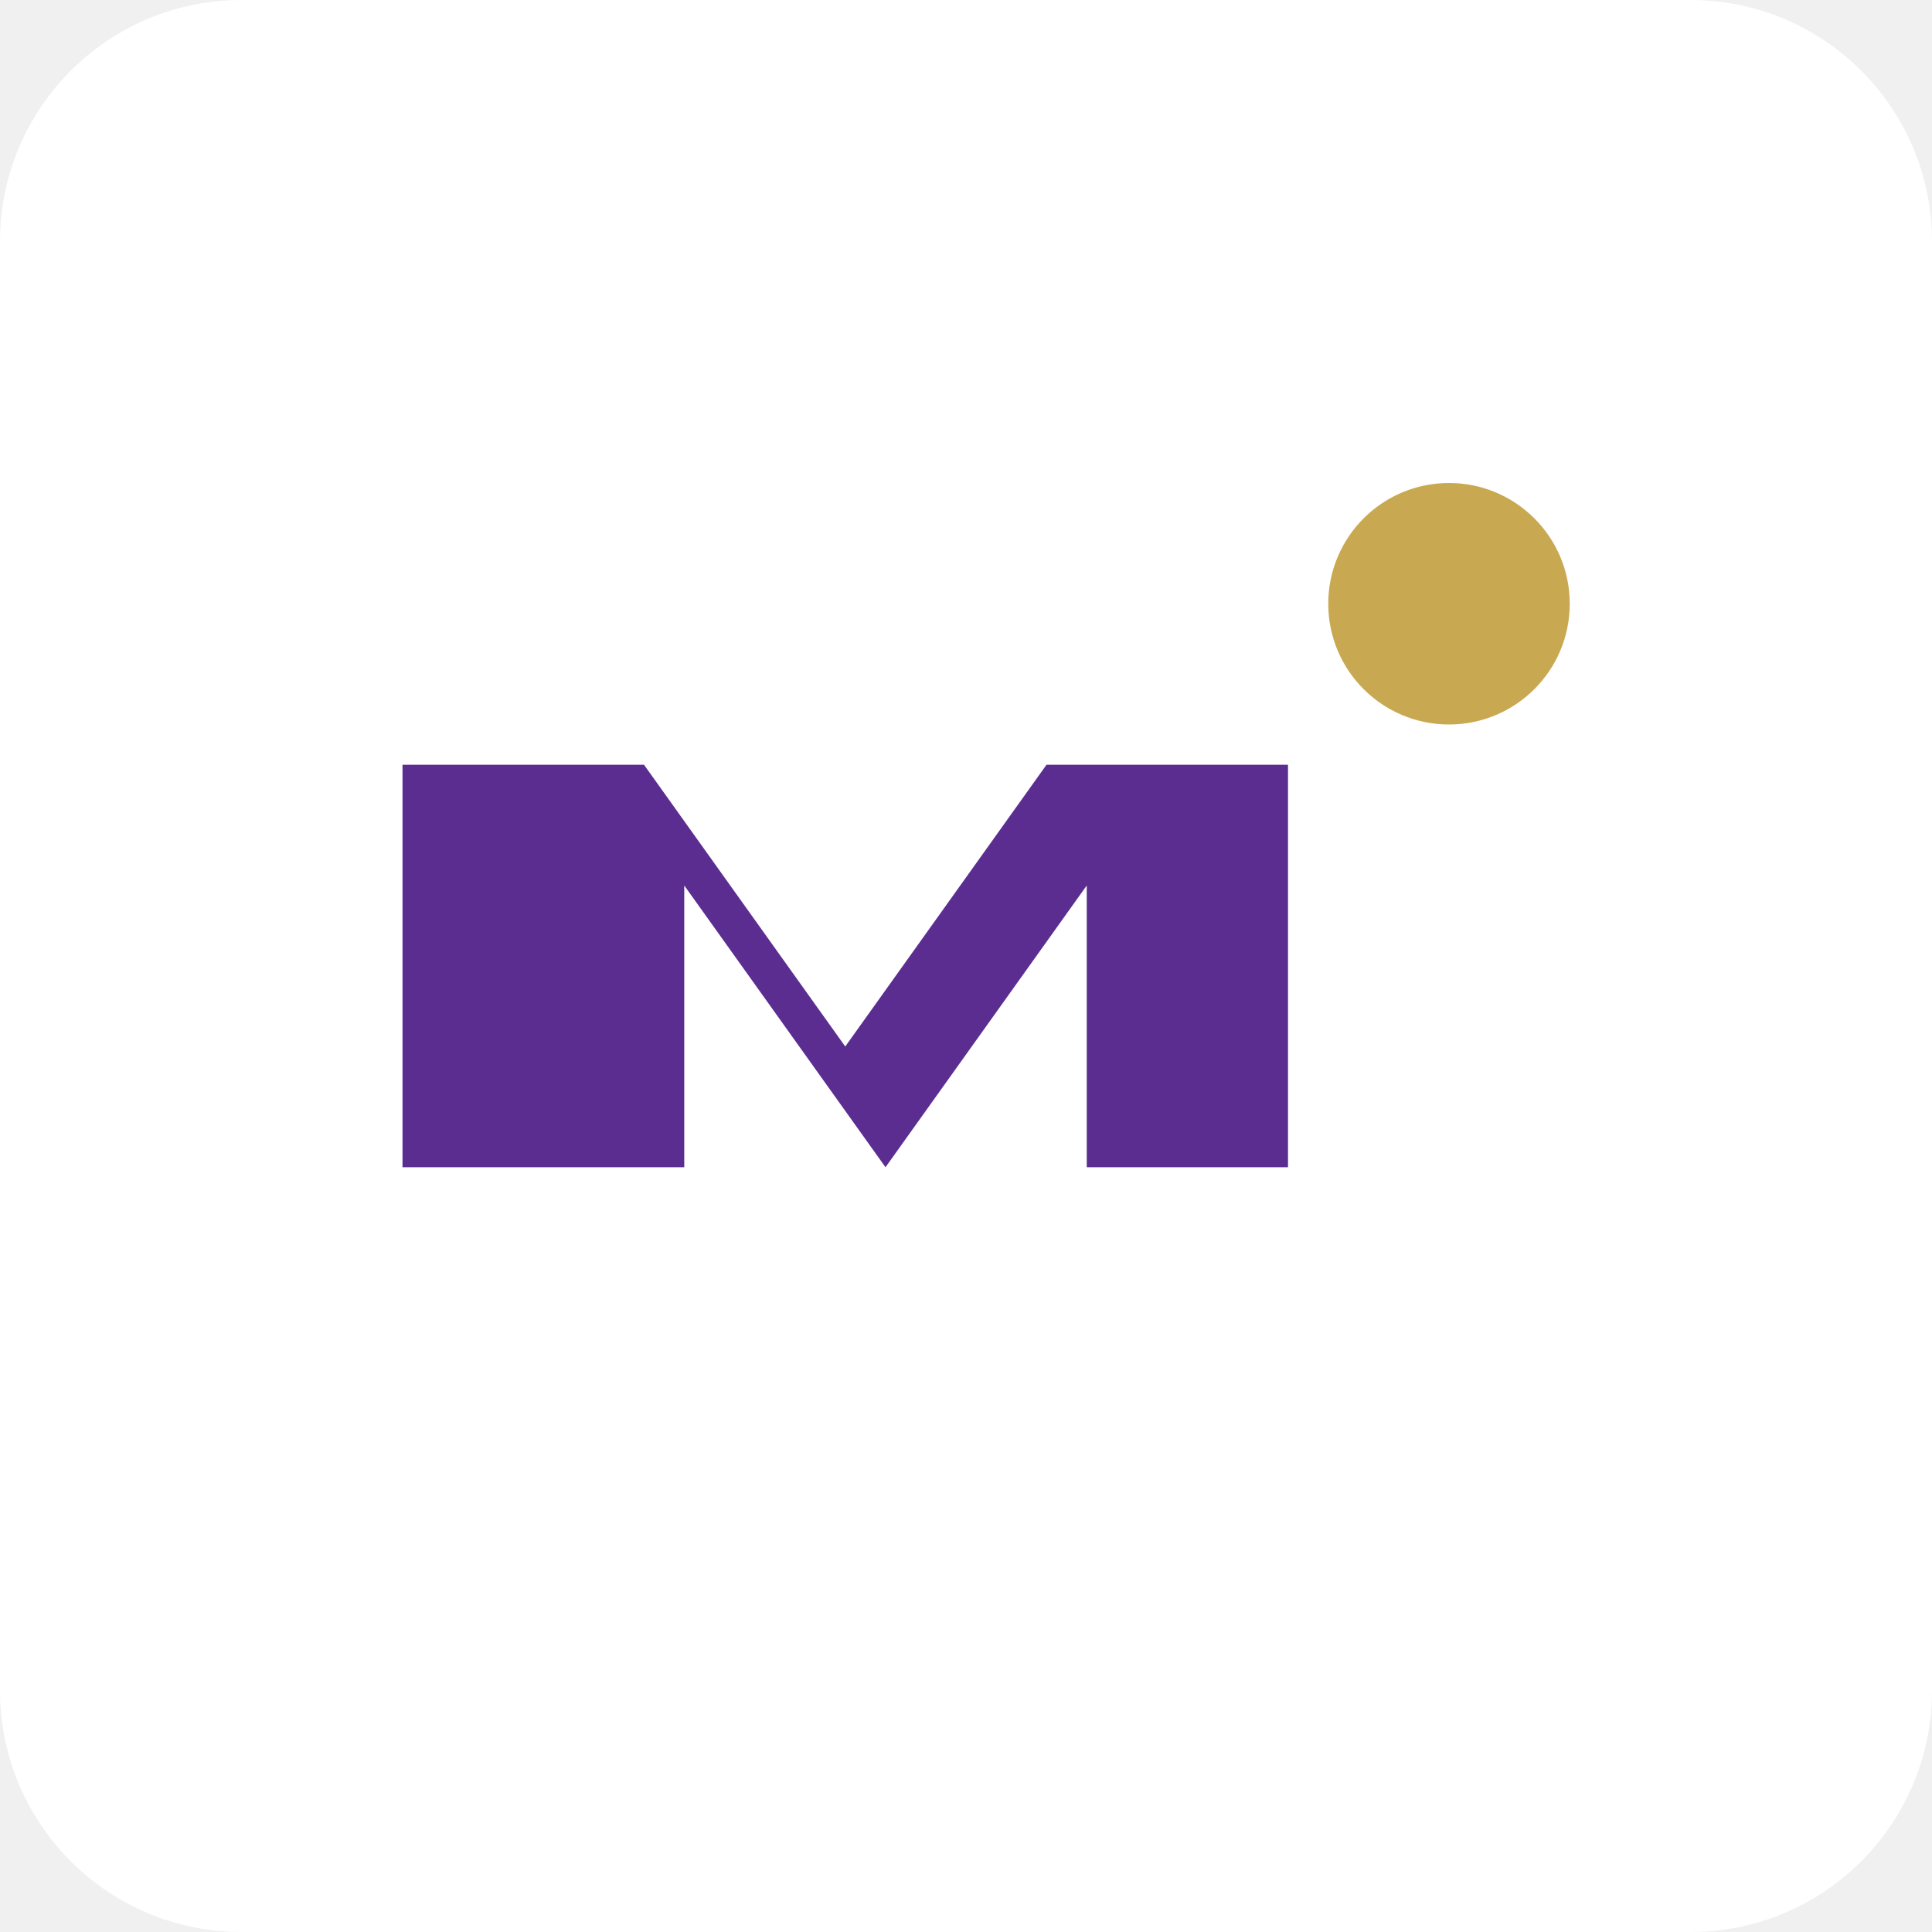
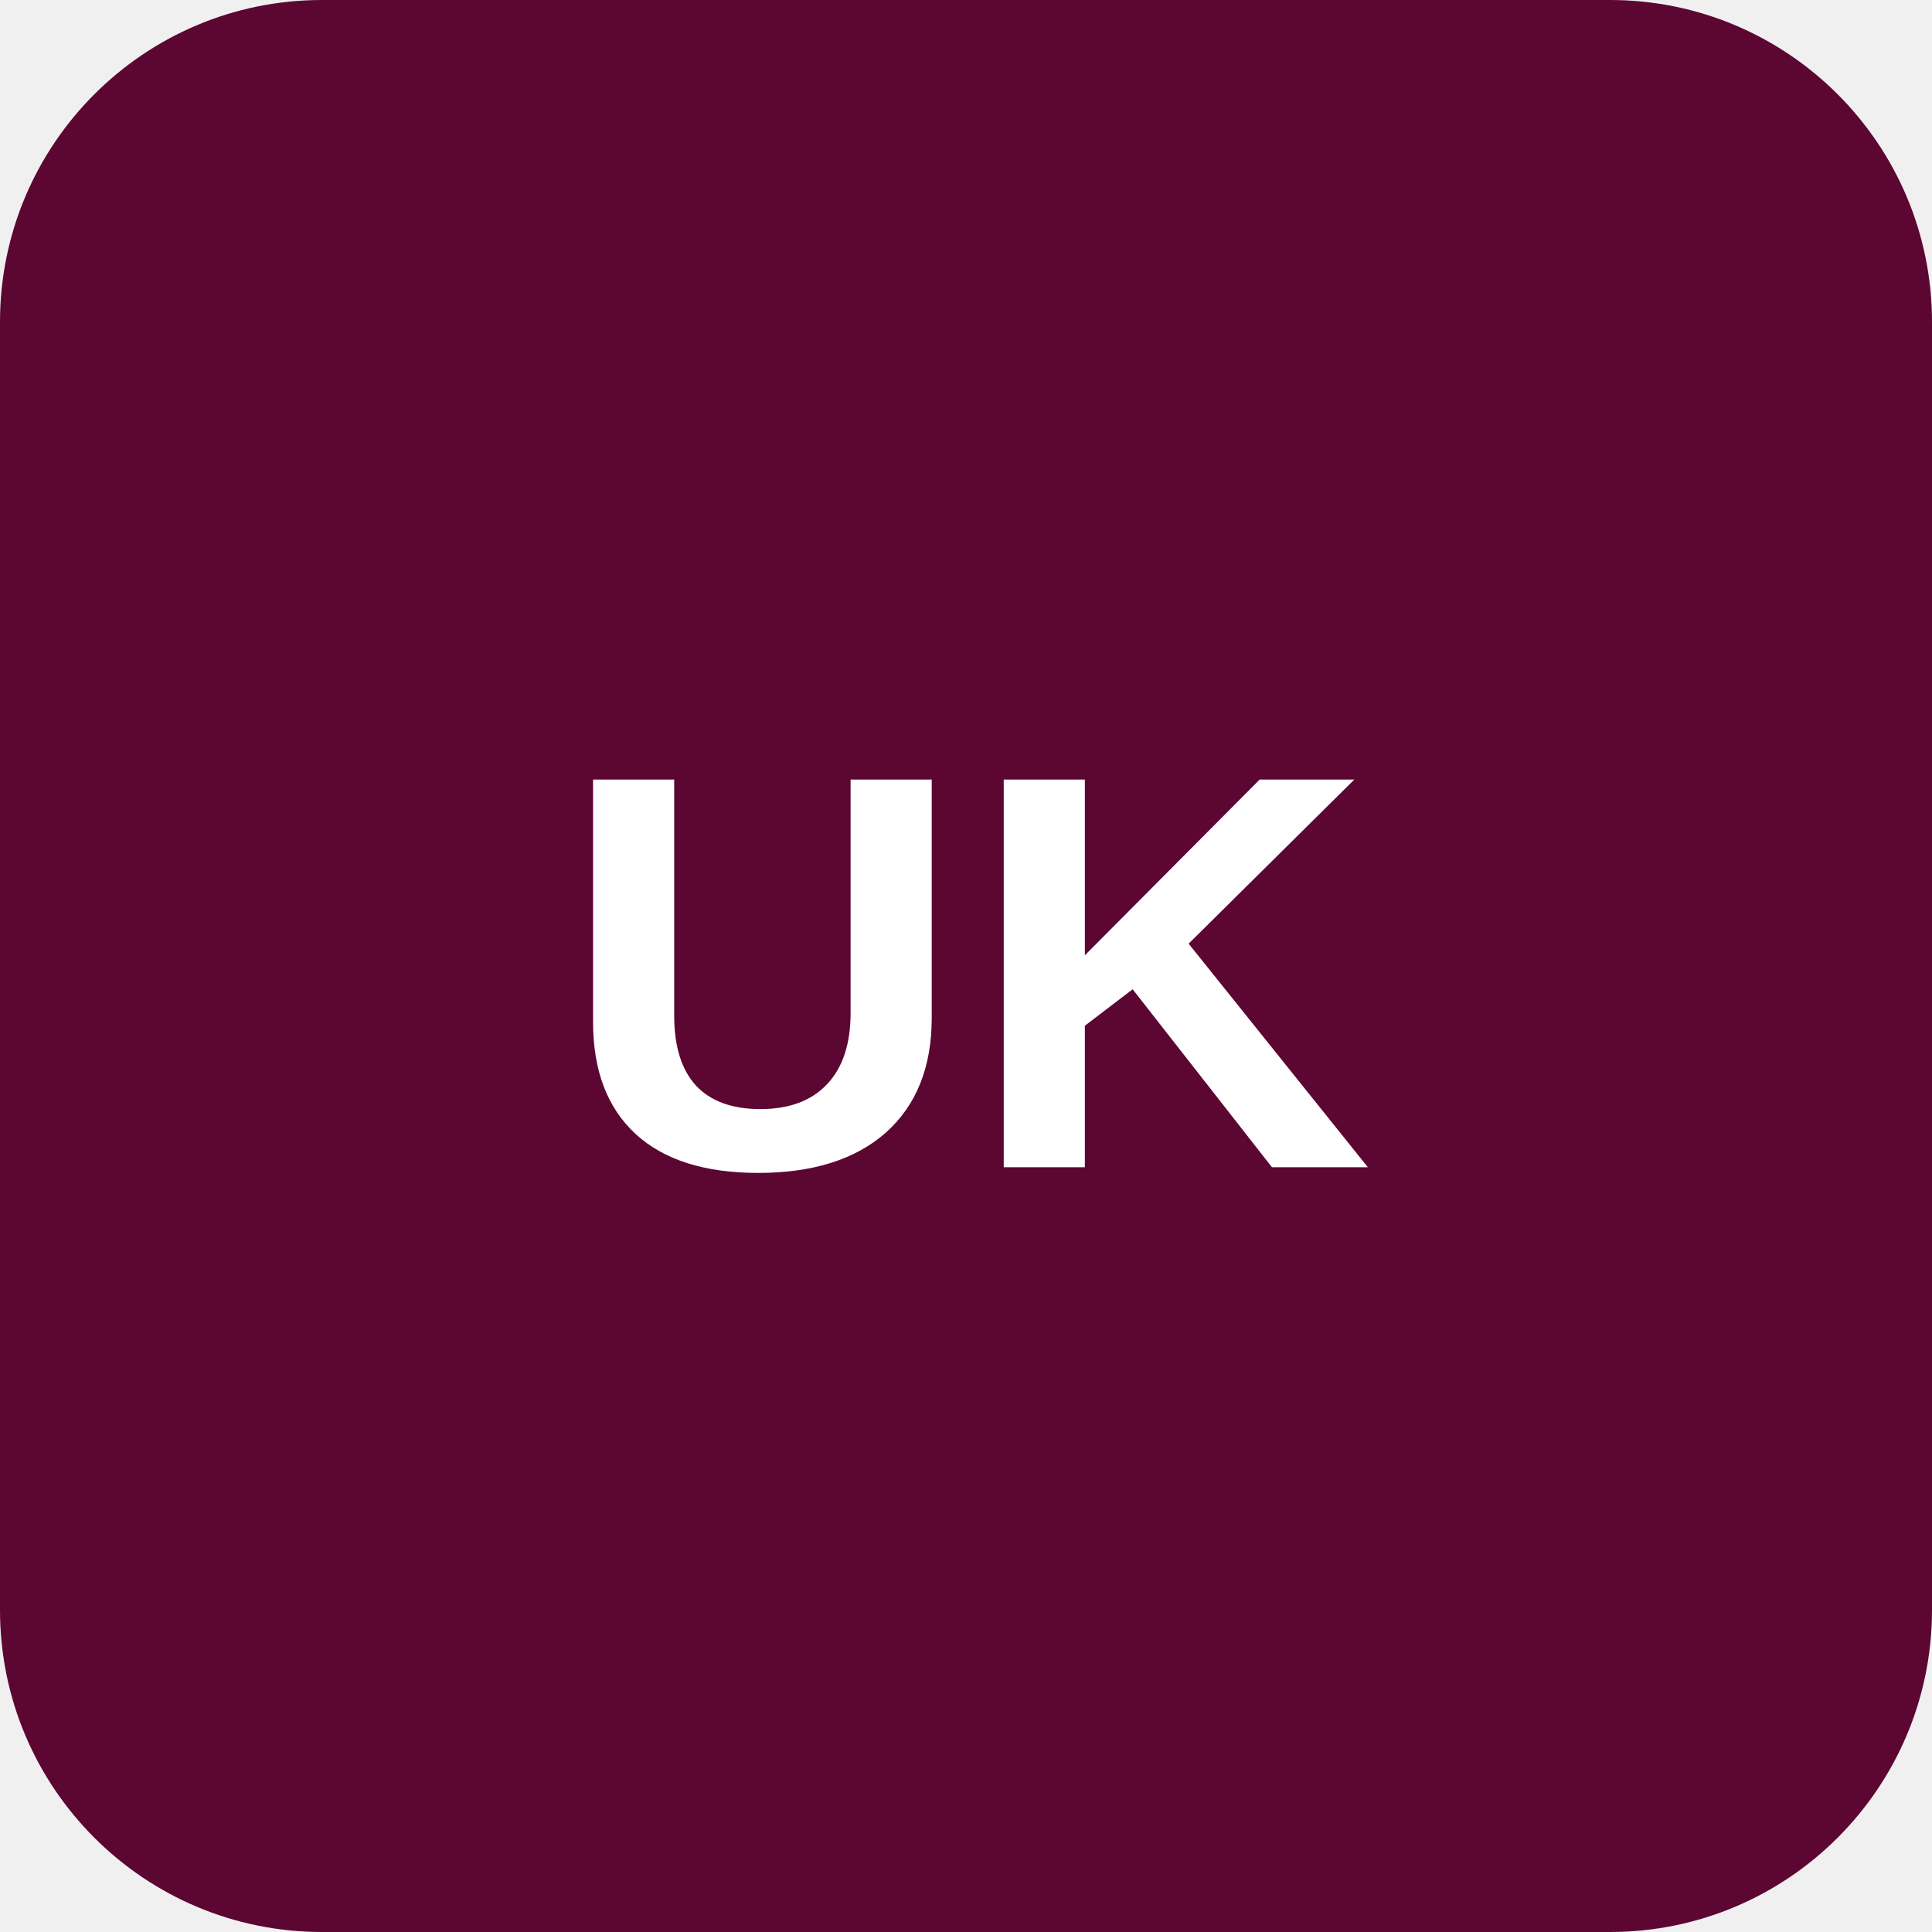
<svg xmlns="http://www.w3.org/2000/svg" viewBox="0 0 96 96" role="img" aria-label="Vistara">
-   <rect width="96" height="96" rx="12" fill="#fff" />
-   <path fill="#5C2D91" d="M20 58V38h12l10 14 10-14h12v20H54V44l-10 14-10-14v14z" />
-   <circle cx="72" cy="30" r="6" fill="#C8A951" />
+   <rect width="96" height="96" rx="16" fill="#5C0632" />
+   <text x="48" y="58" text-anchor="middle" font-family="Arial,Helvetica,sans-serif" font-size="28" font-weight="700" fill="#FFFFFF">UK</text>
</svg>
